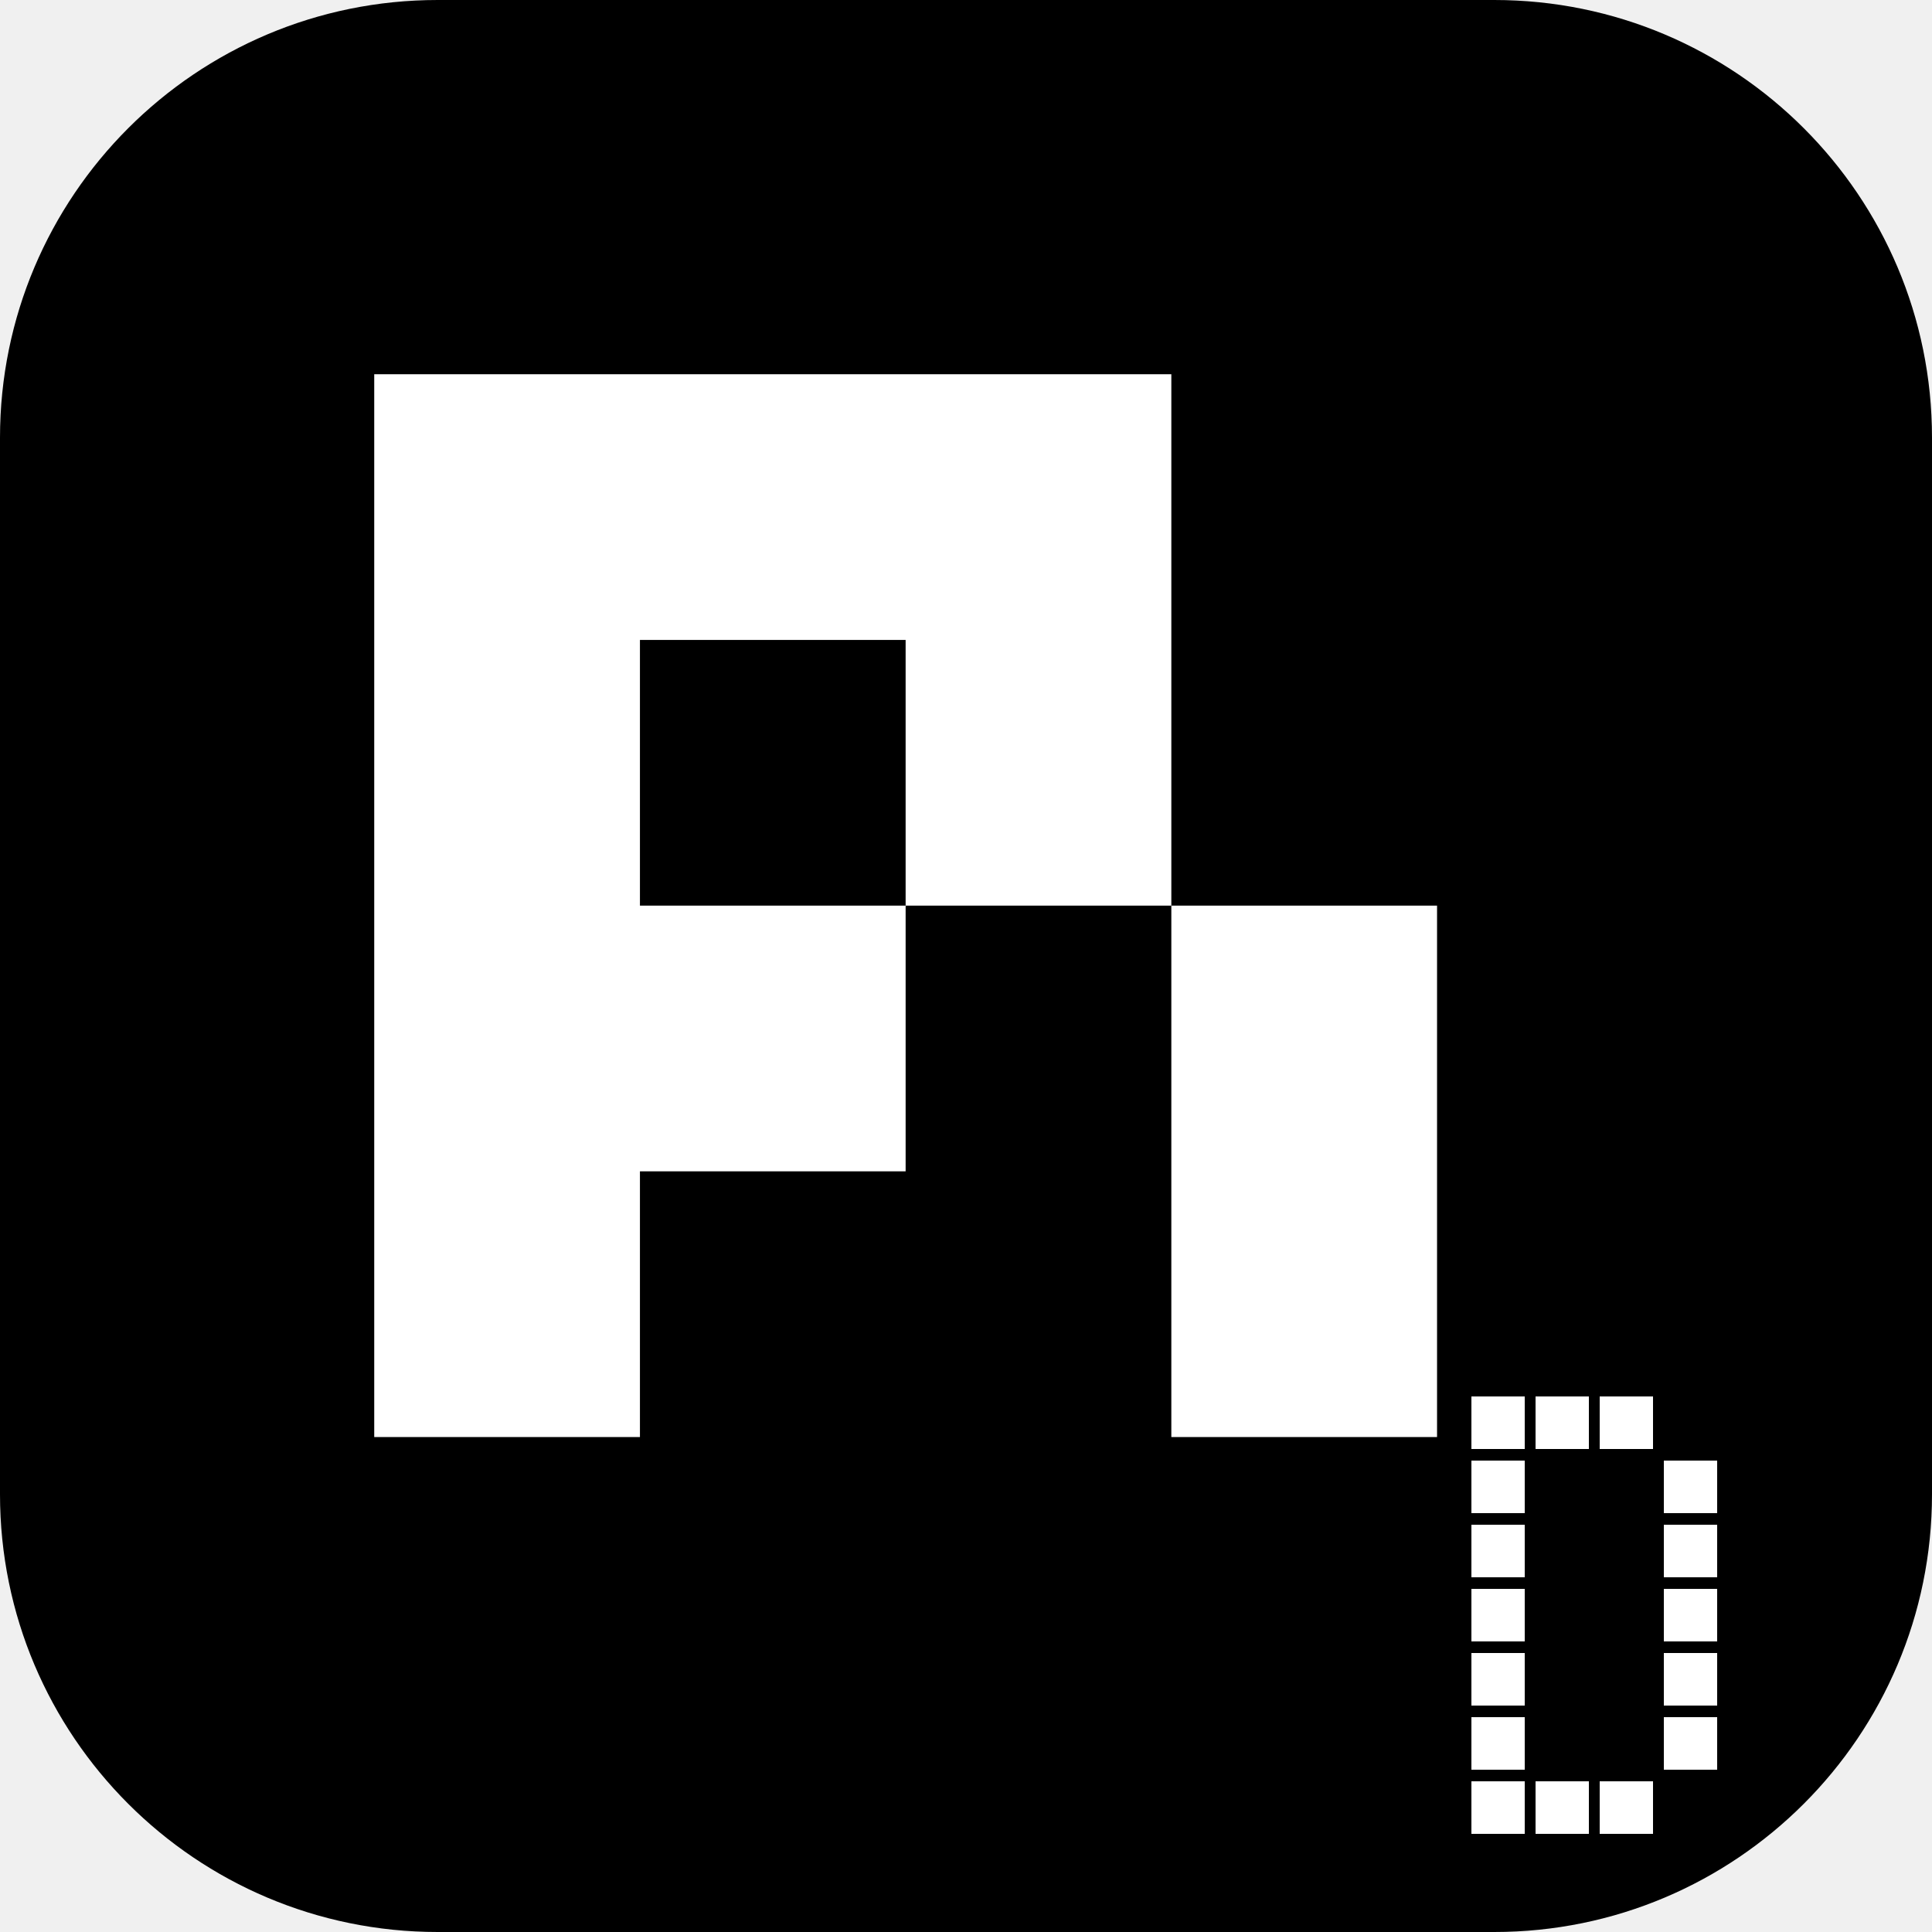
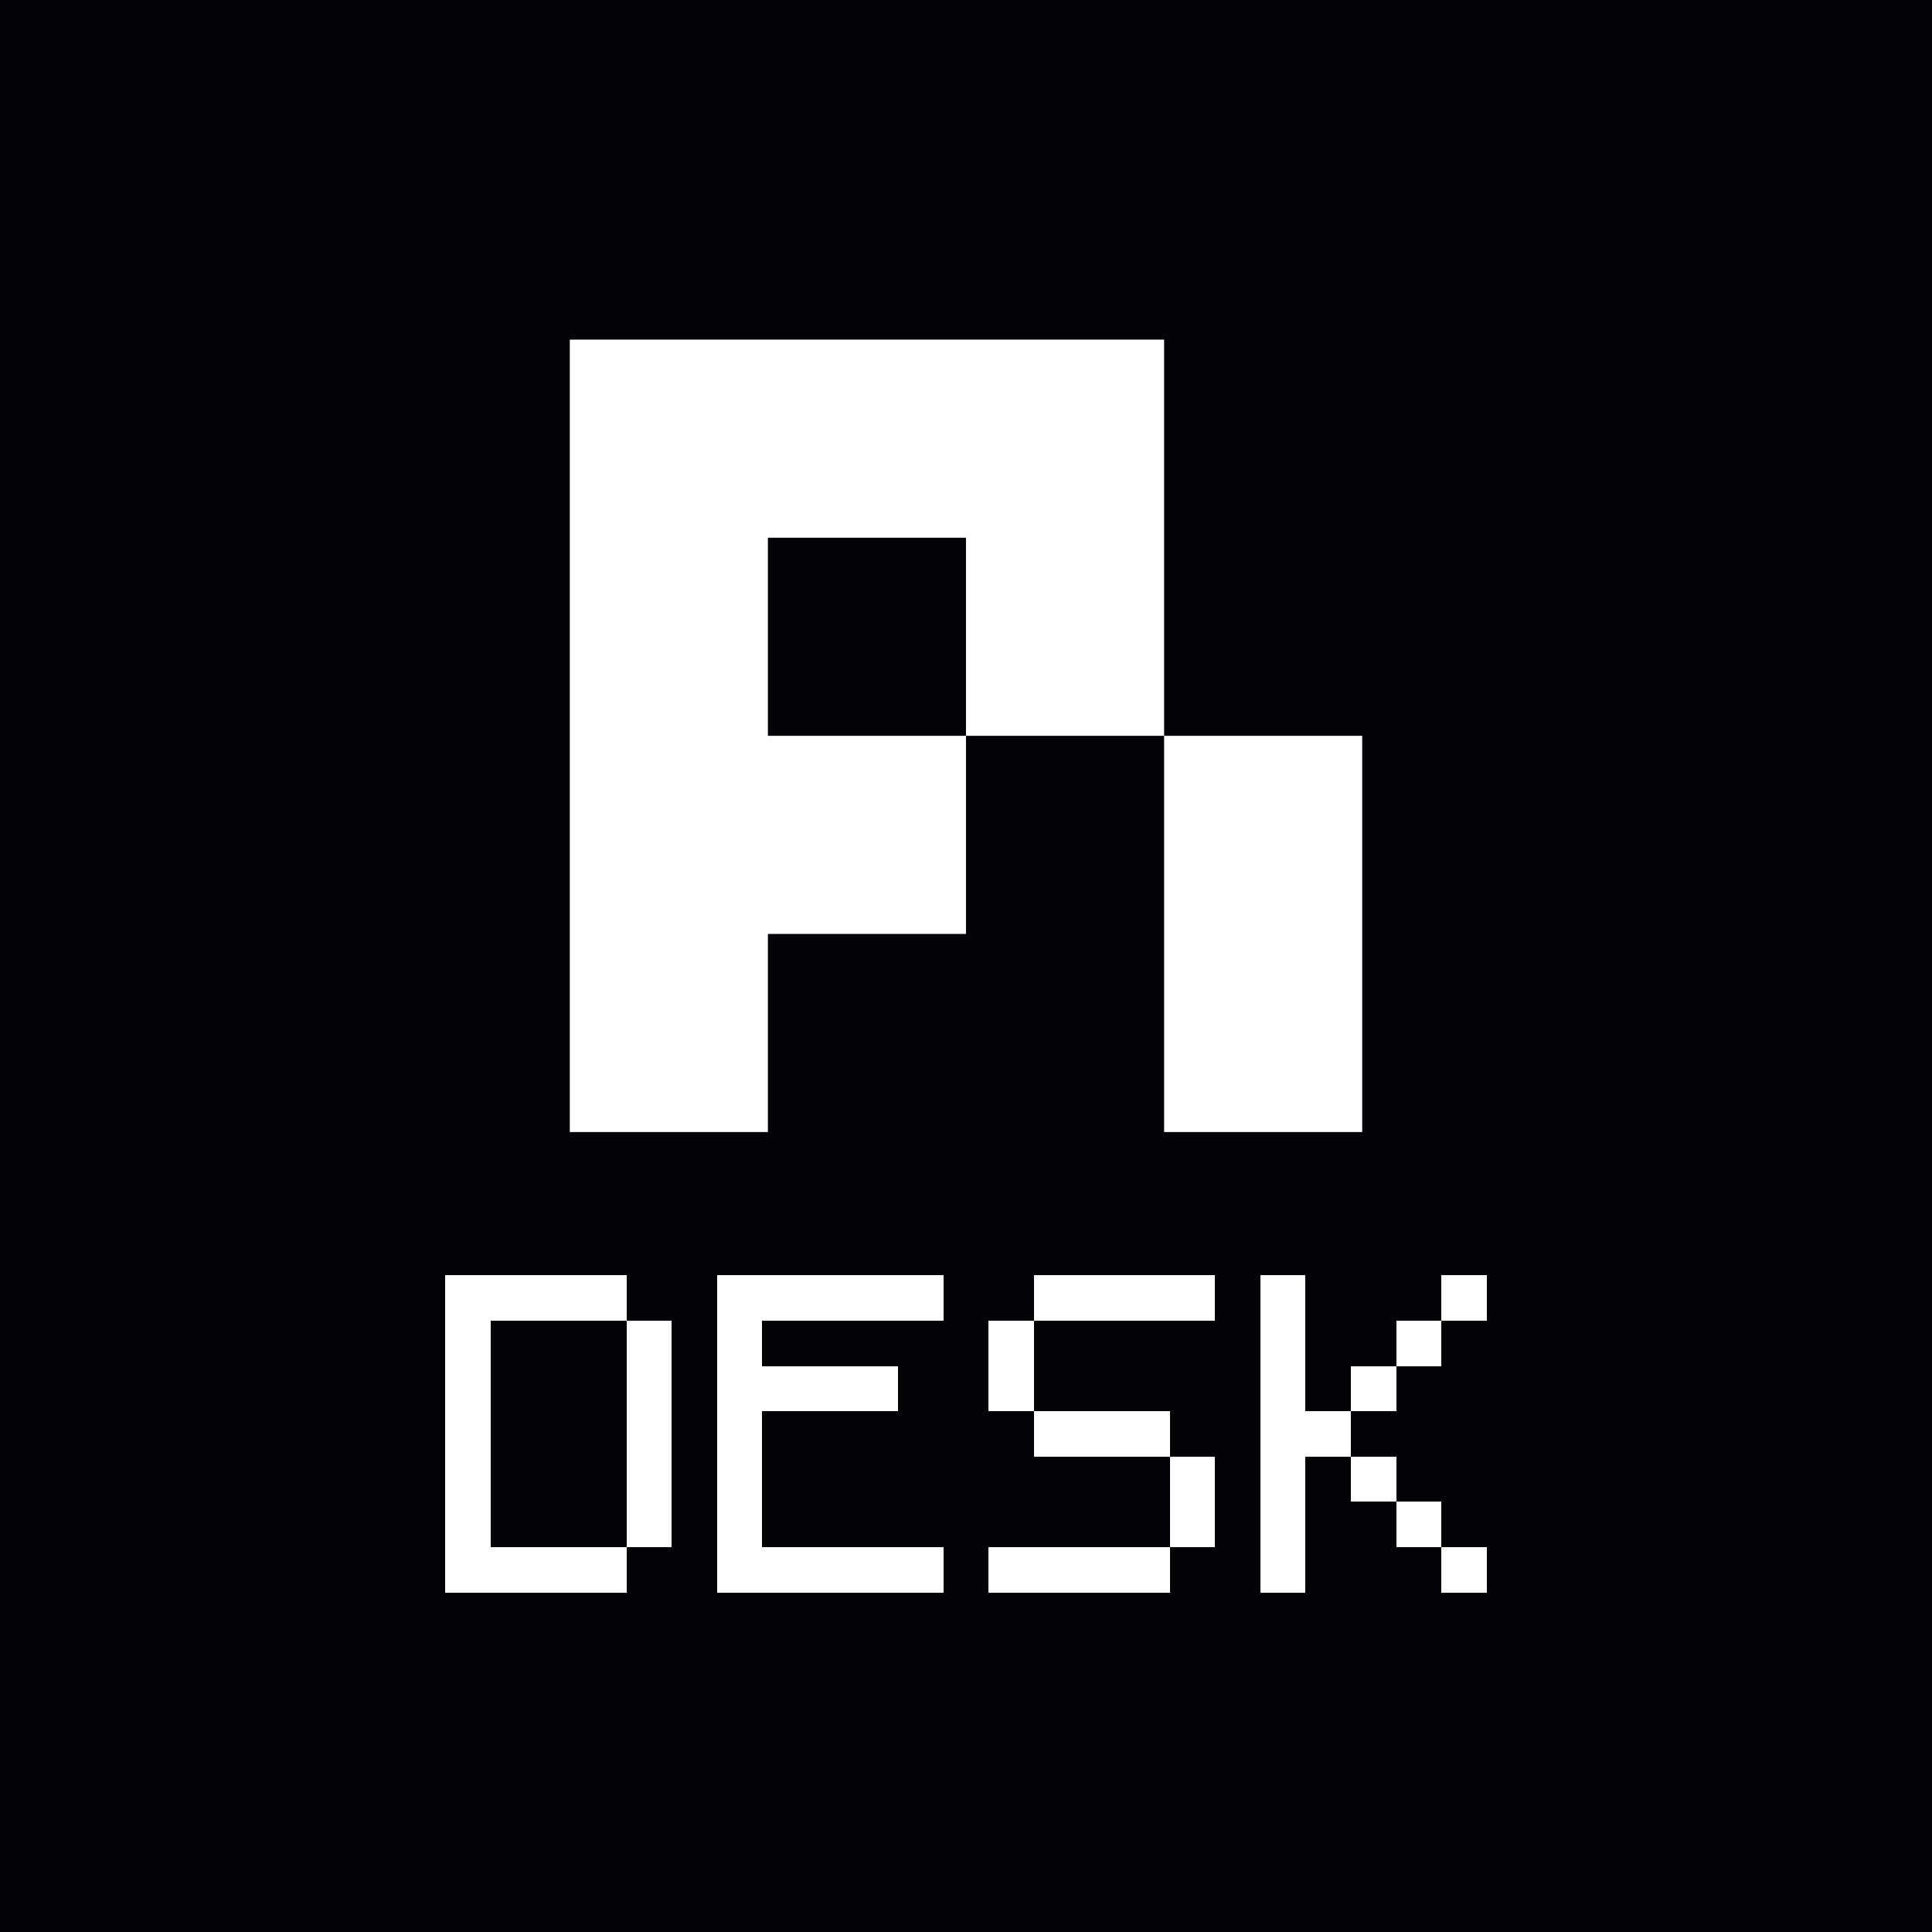
<svg xmlns="http://www.w3.org/2000/svg" width="1024" height="1024" viewBox="0 0 1024 1024" fill="none">
-   <rect width="1024" height="1024" rx="232" fill="#000000" />
-   <g fill="#FFFFFF" transform="scale(1.2)">
+   <rect width="1024" height="1024" fill="#020306" />
+   <g fill="#FFFFFF" transform="matrix(0.894702 0 0 0.894702 154.115 32.115)">
    <path fill-rule="evenodd" d="M165.29 165.29 H517.36 V400 H400 V517.36 H282.65 V634.72 H165.29 Z M282.65 282.65 V400 H400 V282.65 Z" />
    <path d="M517.36 400 H634.72 V634.72 H517.36 Z" />
  </g>
  <g fill="#FFFFFF" shape-rendering="crispEdges">
-     <rect x="780" y="740" width="28" height="28" />
-     <rect x="814" y="740" width="28" height="28" />
-     <rect x="848" y="740" width="28" height="28" />
-     <rect x="780" y="774" width="28" height="28" />
-     <rect x="882" y="774" width="28" height="28" />
-     <rect x="780" y="808" width="28" height="28" />
-     <rect x="882" y="808" width="28" height="28" />
-     <rect x="780" y="842" width="28" height="28" />
-     <rect x="882" y="842" width="28" height="28" />
-     <rect x="780" y="876" width="28" height="28" />
-     <rect x="882" y="876" width="28" height="28" />
-     <rect x="780" y="910" width="28" height="28" />
-     <rect x="882" y="910" width="28" height="28" />
-     <rect x="780" y="944" width="28" height="28" />
-     <rect x="814" y="944" width="28" height="28" />
-     <rect x="848" y="944" width="28" height="28" />
+     <rect x="236" y="676" width="24" height="24" />
+     <rect x="260" y="676" width="24" height="24" />
+     <rect x="284" y="676" width="24" height="24" />
+     <rect x="308" y="676" width="24" height="24" />
+     <rect x="236" y="700" width="24" height="24" />
+     <rect x="332" y="700" width="24" height="24" />
+     <rect x="236" y="724" width="24" height="24" />
+     <rect x="332" y="724" width="24" height="24" />
+     <rect x="236" y="748" width="24" height="24" />
+     <rect x="332" y="748" width="24" height="24" />
+     <rect x="236" y="772" width="24" height="24" />
+     <rect x="332" y="772" width="24" height="24" />
+     <rect x="236" y="796" width="24" height="24" />
+     <rect x="332" y="796" width="24" height="24" />
+     <rect x="236" y="820" width="24" height="24" />
+     <rect x="260" y="820" width="24" height="24" />
+     <rect x="284" y="820" width="24" height="24" />
+     <rect x="308" y="820" width="24" height="24" />
+     <rect x="380" y="676" width="24" height="24" />
+     <rect x="404" y="676" width="24" height="24" />
+     <rect x="428" y="676" width="24" height="24" />
+     <rect x="452" y="676" width="24" height="24" />
+     <rect x="476" y="676" width="24" height="24" />
+     <rect x="380" y="700" width="24" height="24" />
+     <rect x="380" y="724" width="24" height="24" />
+     <rect x="404" y="724" width="24" height="24" />
+     <rect x="428" y="724" width="24" height="24" />
+     <rect x="452" y="724" width="24" height="24" />
+     <rect x="380" y="748" width="24" height="24" />
+     <rect x="380" y="772" width="24" height="24" />
+     <rect x="380" y="796" width="24" height="24" />
+     <rect x="380" y="820" width="24" height="24" />
+     <rect x="404" y="820" width="24" height="24" />
+     <rect x="428" y="820" width="24" height="24" />
+     <rect x="452" y="820" width="24" height="24" />
+     <rect x="476" y="820" width="24" height="24" />
+     <rect x="548" y="676" width="24" height="24" />
+     <rect x="572" y="676" width="24" height="24" />
+     <rect x="596" y="676" width="24" height="24" />
+     <rect x="620" y="676" width="24" height="24" />
+     <rect x="524" y="700" width="24" height="24" />
+     <rect x="524" y="724" width="24" height="24" />
+     <rect x="548" y="748" width="24" height="24" />
+     <rect x="572" y="748" width="24" height="24" />
+     <rect x="596" y="748" width="24" height="24" />
+     <rect x="620" y="772" width="24" height="24" />
+     <rect x="620" y="796" width="24" height="24" />
+     <rect x="524" y="820" width="24" height="24" />
+     <rect x="548" y="820" width="24" height="24" />
+     <rect x="572" y="820" width="24" height="24" />
+     <rect x="596" y="820" width="24" height="24" />
+     <rect x="668" y="676" width="24" height="24" />
+     <rect x="764" y="676" width="24" height="24" />
+     <rect x="668" y="700" width="24" height="24" />
+     <rect x="740" y="700" width="24" height="24" />
+     <rect x="668" y="724" width="24" height="24" />
+     <rect x="716" y="724" width="24" height="24" />
+     <rect x="668" y="748" width="24" height="24" />
+     <rect x="692" y="748" width="24" height="24" />
+     <rect x="668" y="772" width="24" height="24" />
+     <rect x="716" y="772" width="24" height="24" />
+     <rect x="668" y="796" width="24" height="24" />
+     <rect x="740" y="796" width="24" height="24" />
+     <rect x="668" y="820" width="24" height="24" />
+     <rect x="764" y="820" width="24" height="24" />
  </g>
</svg>
